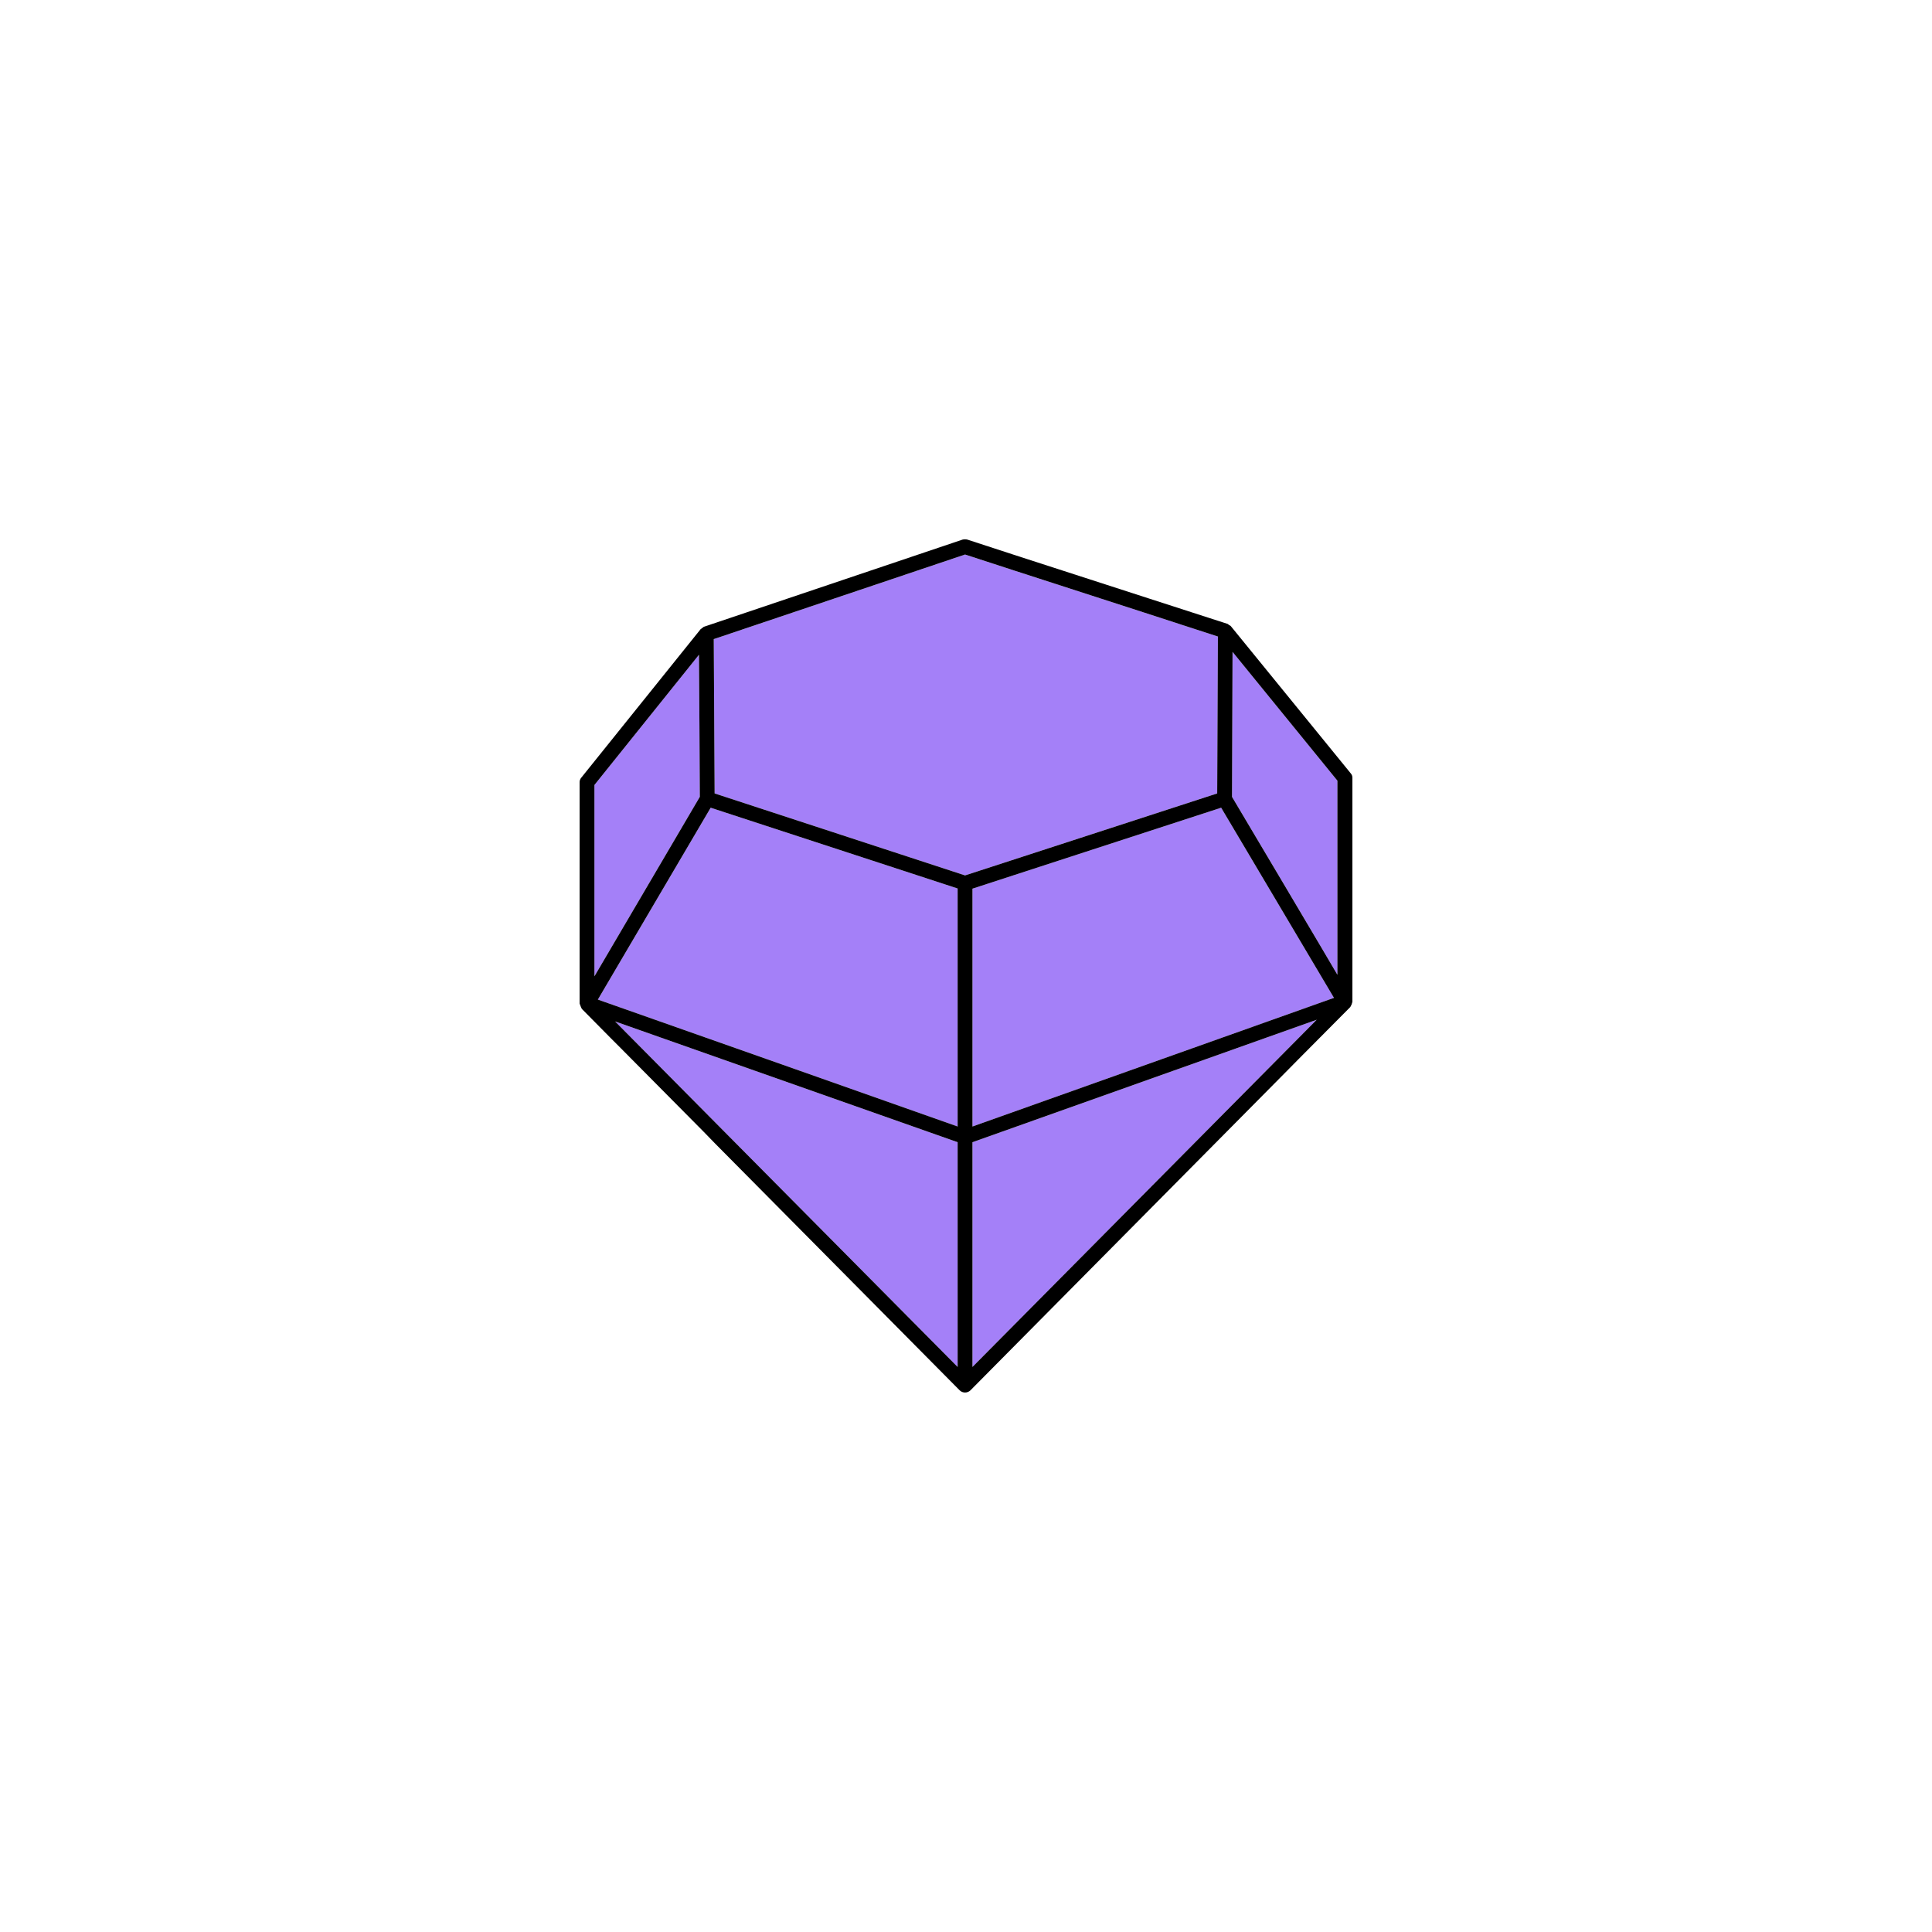
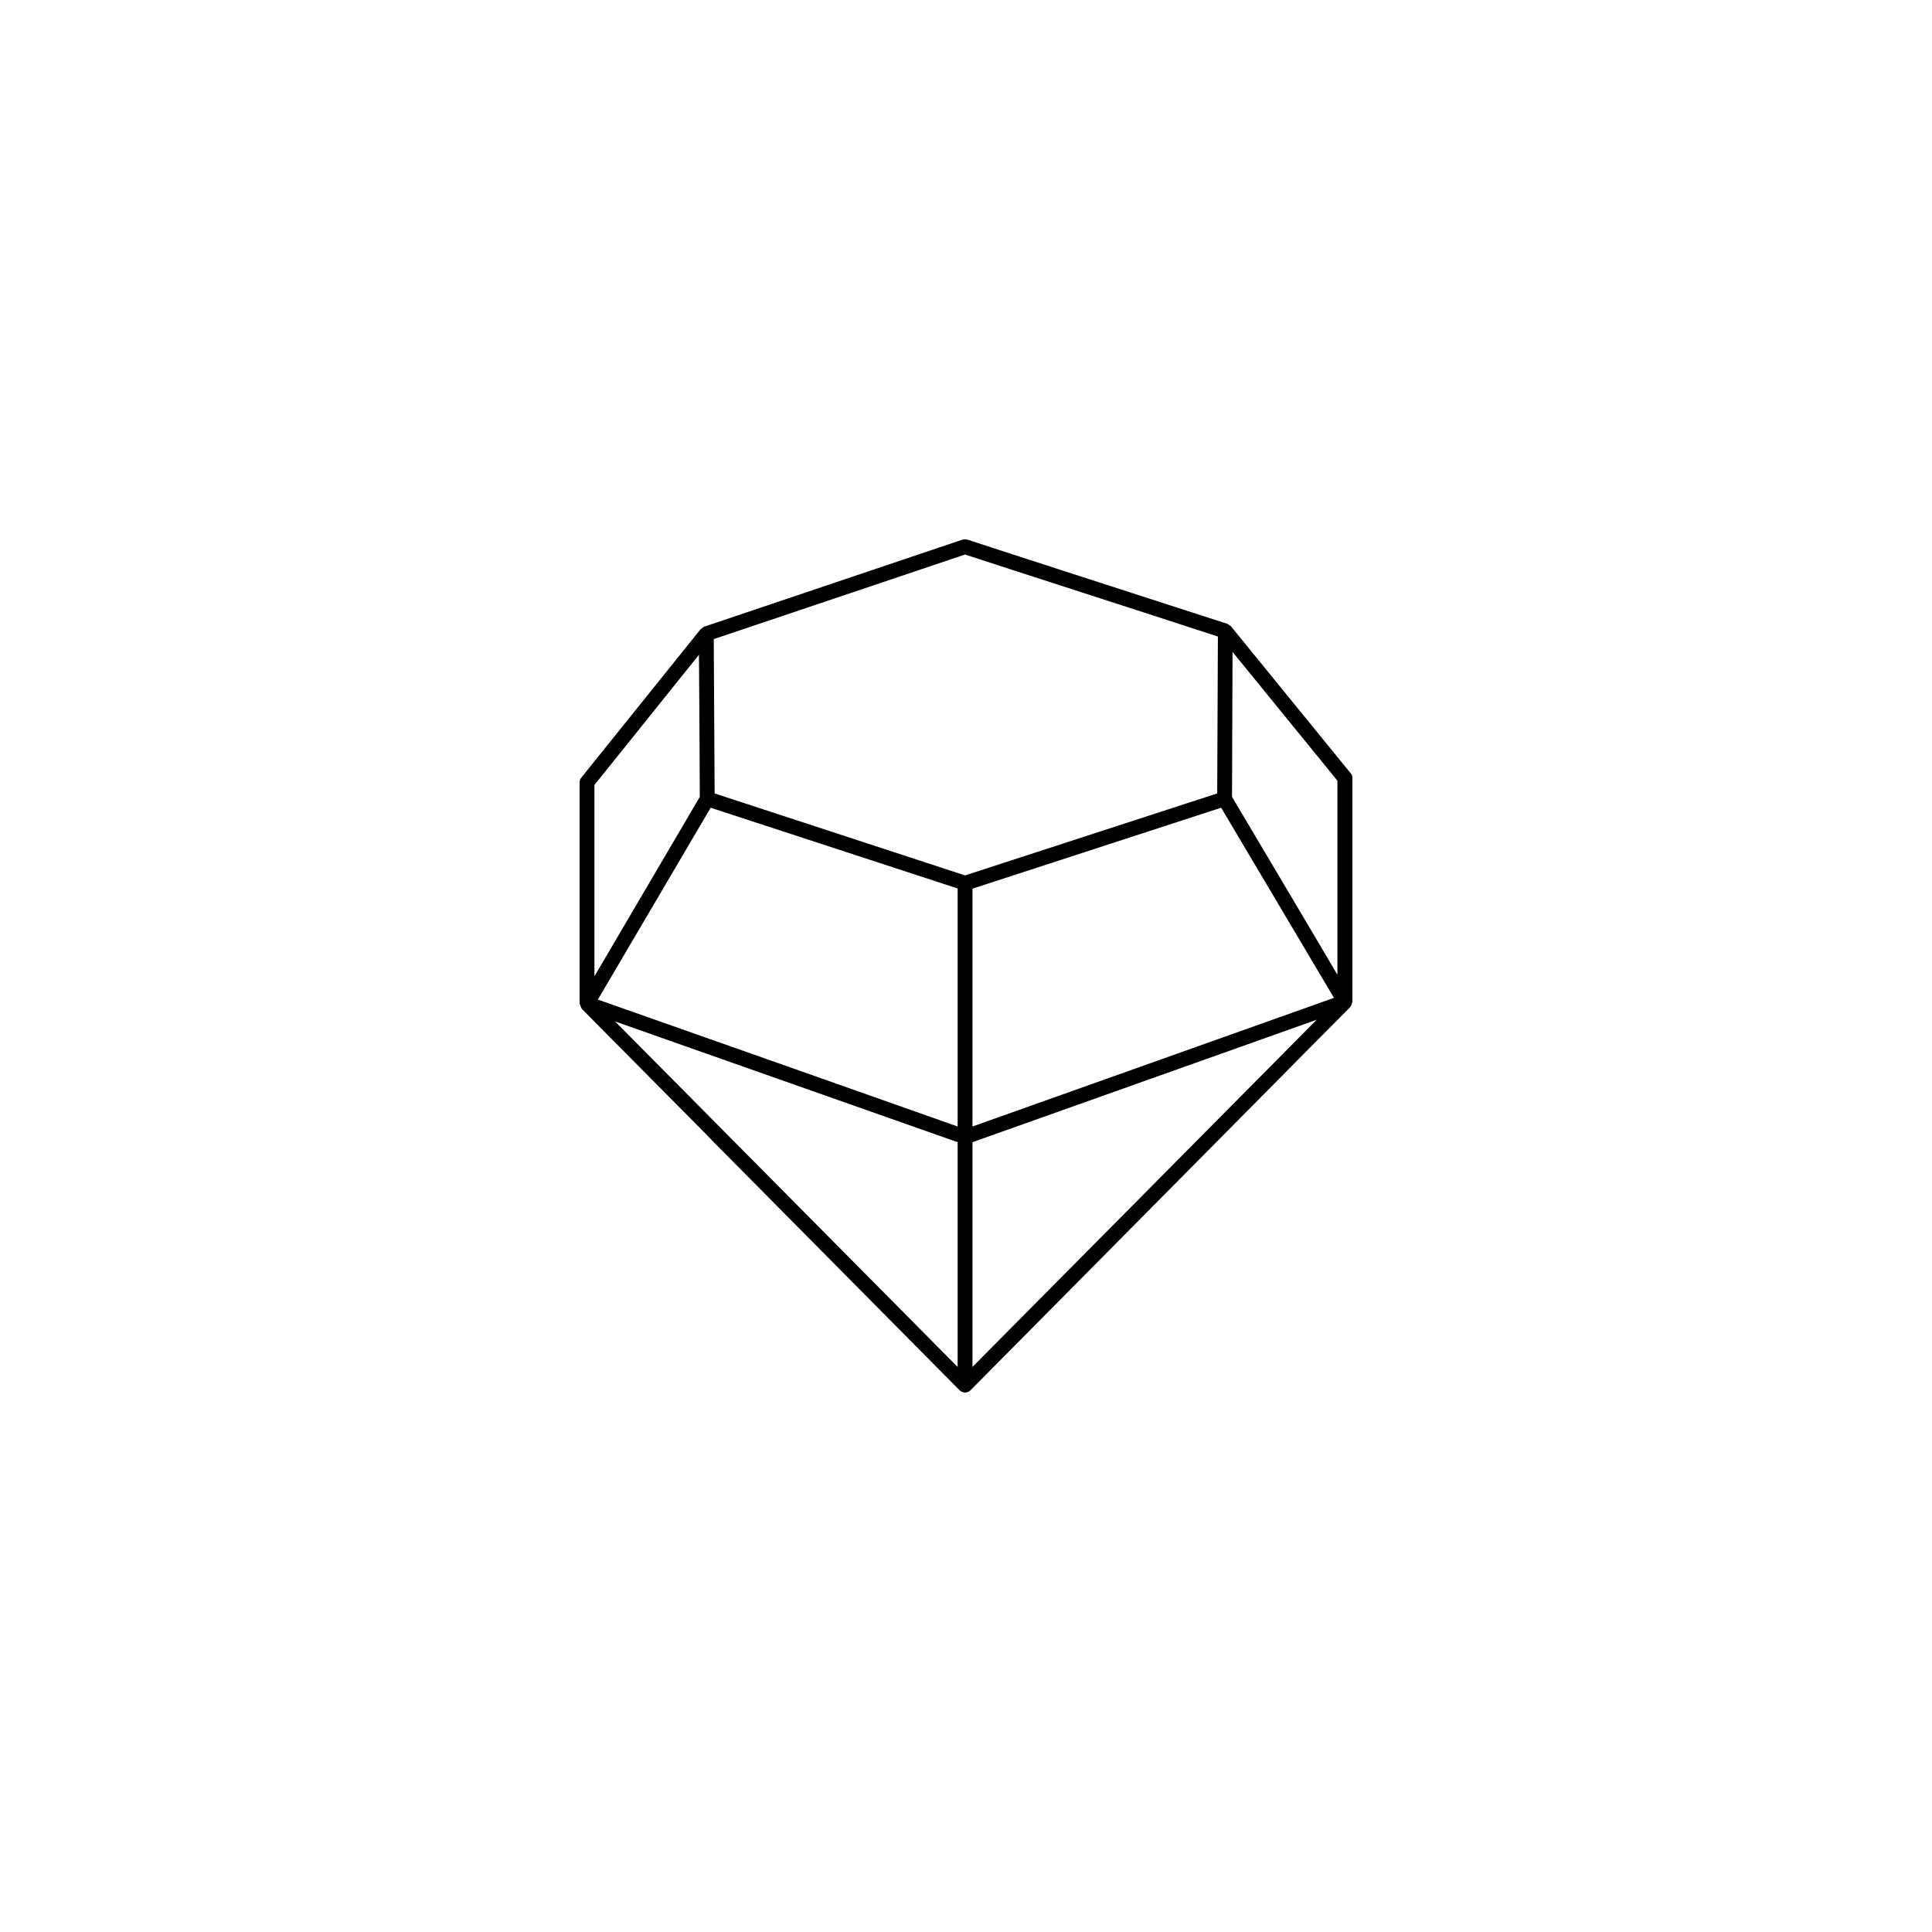
<svg xmlns="http://www.w3.org/2000/svg" width="100" height="100" fill="none" viewBox="0 0 100 100">
-   <path fill="#A480F8" d="m36.222 41.246-5.455 9.289V40.63l5.41-6.74c.01.312.045 7.06.045 7.355Zm33.002-.838v10.047c-.08-.152-5.135-8.674-5.455-9.21l.026-7.505 5.43 6.668Zm-1.069 12.373-17.82 17.972V59.12l17.82-6.339Zm-36.319.089c4.485 1.578 13.23 4.663 17.732 6.25v11.633L31.836 52.87Zm17.732-6.881v12.32c-3.771-1.338-12.4-4.378-18.623-6.57l5.84-9.931 12.783 4.18Zm13.639-4.182 5.84 9.842-18.713 6.66V45.997l12.873-4.19Zm-.169-8.861c0 .152-.036 7.596-.036 8.122-.152.053-12.49 4.056-13.051 4.243l-12.962-4.243c0-.16-.044-7.631-.044-7.988l13.006-4.377 2.55.83 6.695 2.165 3.842 1.248Z" />
+   <path class="accent" d="m36.222 41.246-5.455 9.289V40.63l5.41-6.74c.01.312.045 7.06.045 7.355Zm33.002-.838v10.047c-.08-.152-5.135-8.674-5.455-9.21l.026-7.505 5.43 6.668Zm-1.069 12.373-17.82 17.972V59.12l17.82-6.339Zm-36.319.089c4.485 1.578 13.23 4.663 17.732 6.25v11.633L31.836 52.87Zm17.732-6.881v12.32c-3.771-1.338-12.4-4.378-18.623-6.57l5.84-9.931 12.783 4.18Zm13.639-4.182 5.84 9.842-18.713 6.66V45.997l12.873-4.19Zm-.169-8.861c0 .152-.036 7.596-.036 8.122-.152.053-12.49 4.056-13.051 4.243l-12.962-4.243c0-.16-.044-7.631-.044-7.988l13.006-4.377 2.55.83 6.695 2.165 3.842 1.248Z" />
  <path fill="#000" d="m30.767 50.535 5.455-9.29c0-.293-.035-7.042-.044-7.354l-5.411 6.74v9.904Zm18.8 8.585c-4.501-1.587-13.246-4.672-17.73-6.25l17.73 17.883V59.12Zm0-.812v-12.32l-12.783-4.18-5.839 9.93c6.222 2.193 14.852 5.233 18.623 6.57Zm.767 12.445 17.82-17.972-17.82 6.339v11.633Zm12.668-29.685c0-.526.036-7.97.036-8.122l-3.842-1.248-6.695-2.166-2.55-.83-13.007 4.378c0 .357.045 7.827.045 7.988l12.962 4.243c.562-.187 12.9-4.19 13.051-4.243Zm6.044 10.581-5.839-9.842-12.873 4.19v12.311l18.712-6.659Zm-5.42-19.291s.071.027.09.062l6.195 7.605a.336.336 0 0 1 .089.24v11.59c-.09.302-.009.044-.107.267l-2.692 2.71-.562.57-16.412 16.564a.4.4 0 0 1-.552 0L36.989 59.164l-.553-.57-4.288-4.324-.552-.553-1.48-1.497c-.036-.072-.045-.08-.116-.277V40.488c0-.08.027-.17.09-.24l6.177-7.685s.071-.045.098-.071c.027-.018.045-.045.08-.054l13.381-4.51a.549.549 0 0 1 .24 0l2.675.873 6.695 2.166 4.11 1.328s.053.045.08.063Zm.17 1.382-.027 7.506c.32.535 5.375 9.057 5.455 9.209V40.408l-5.429-6.668Z" />
</svg>
